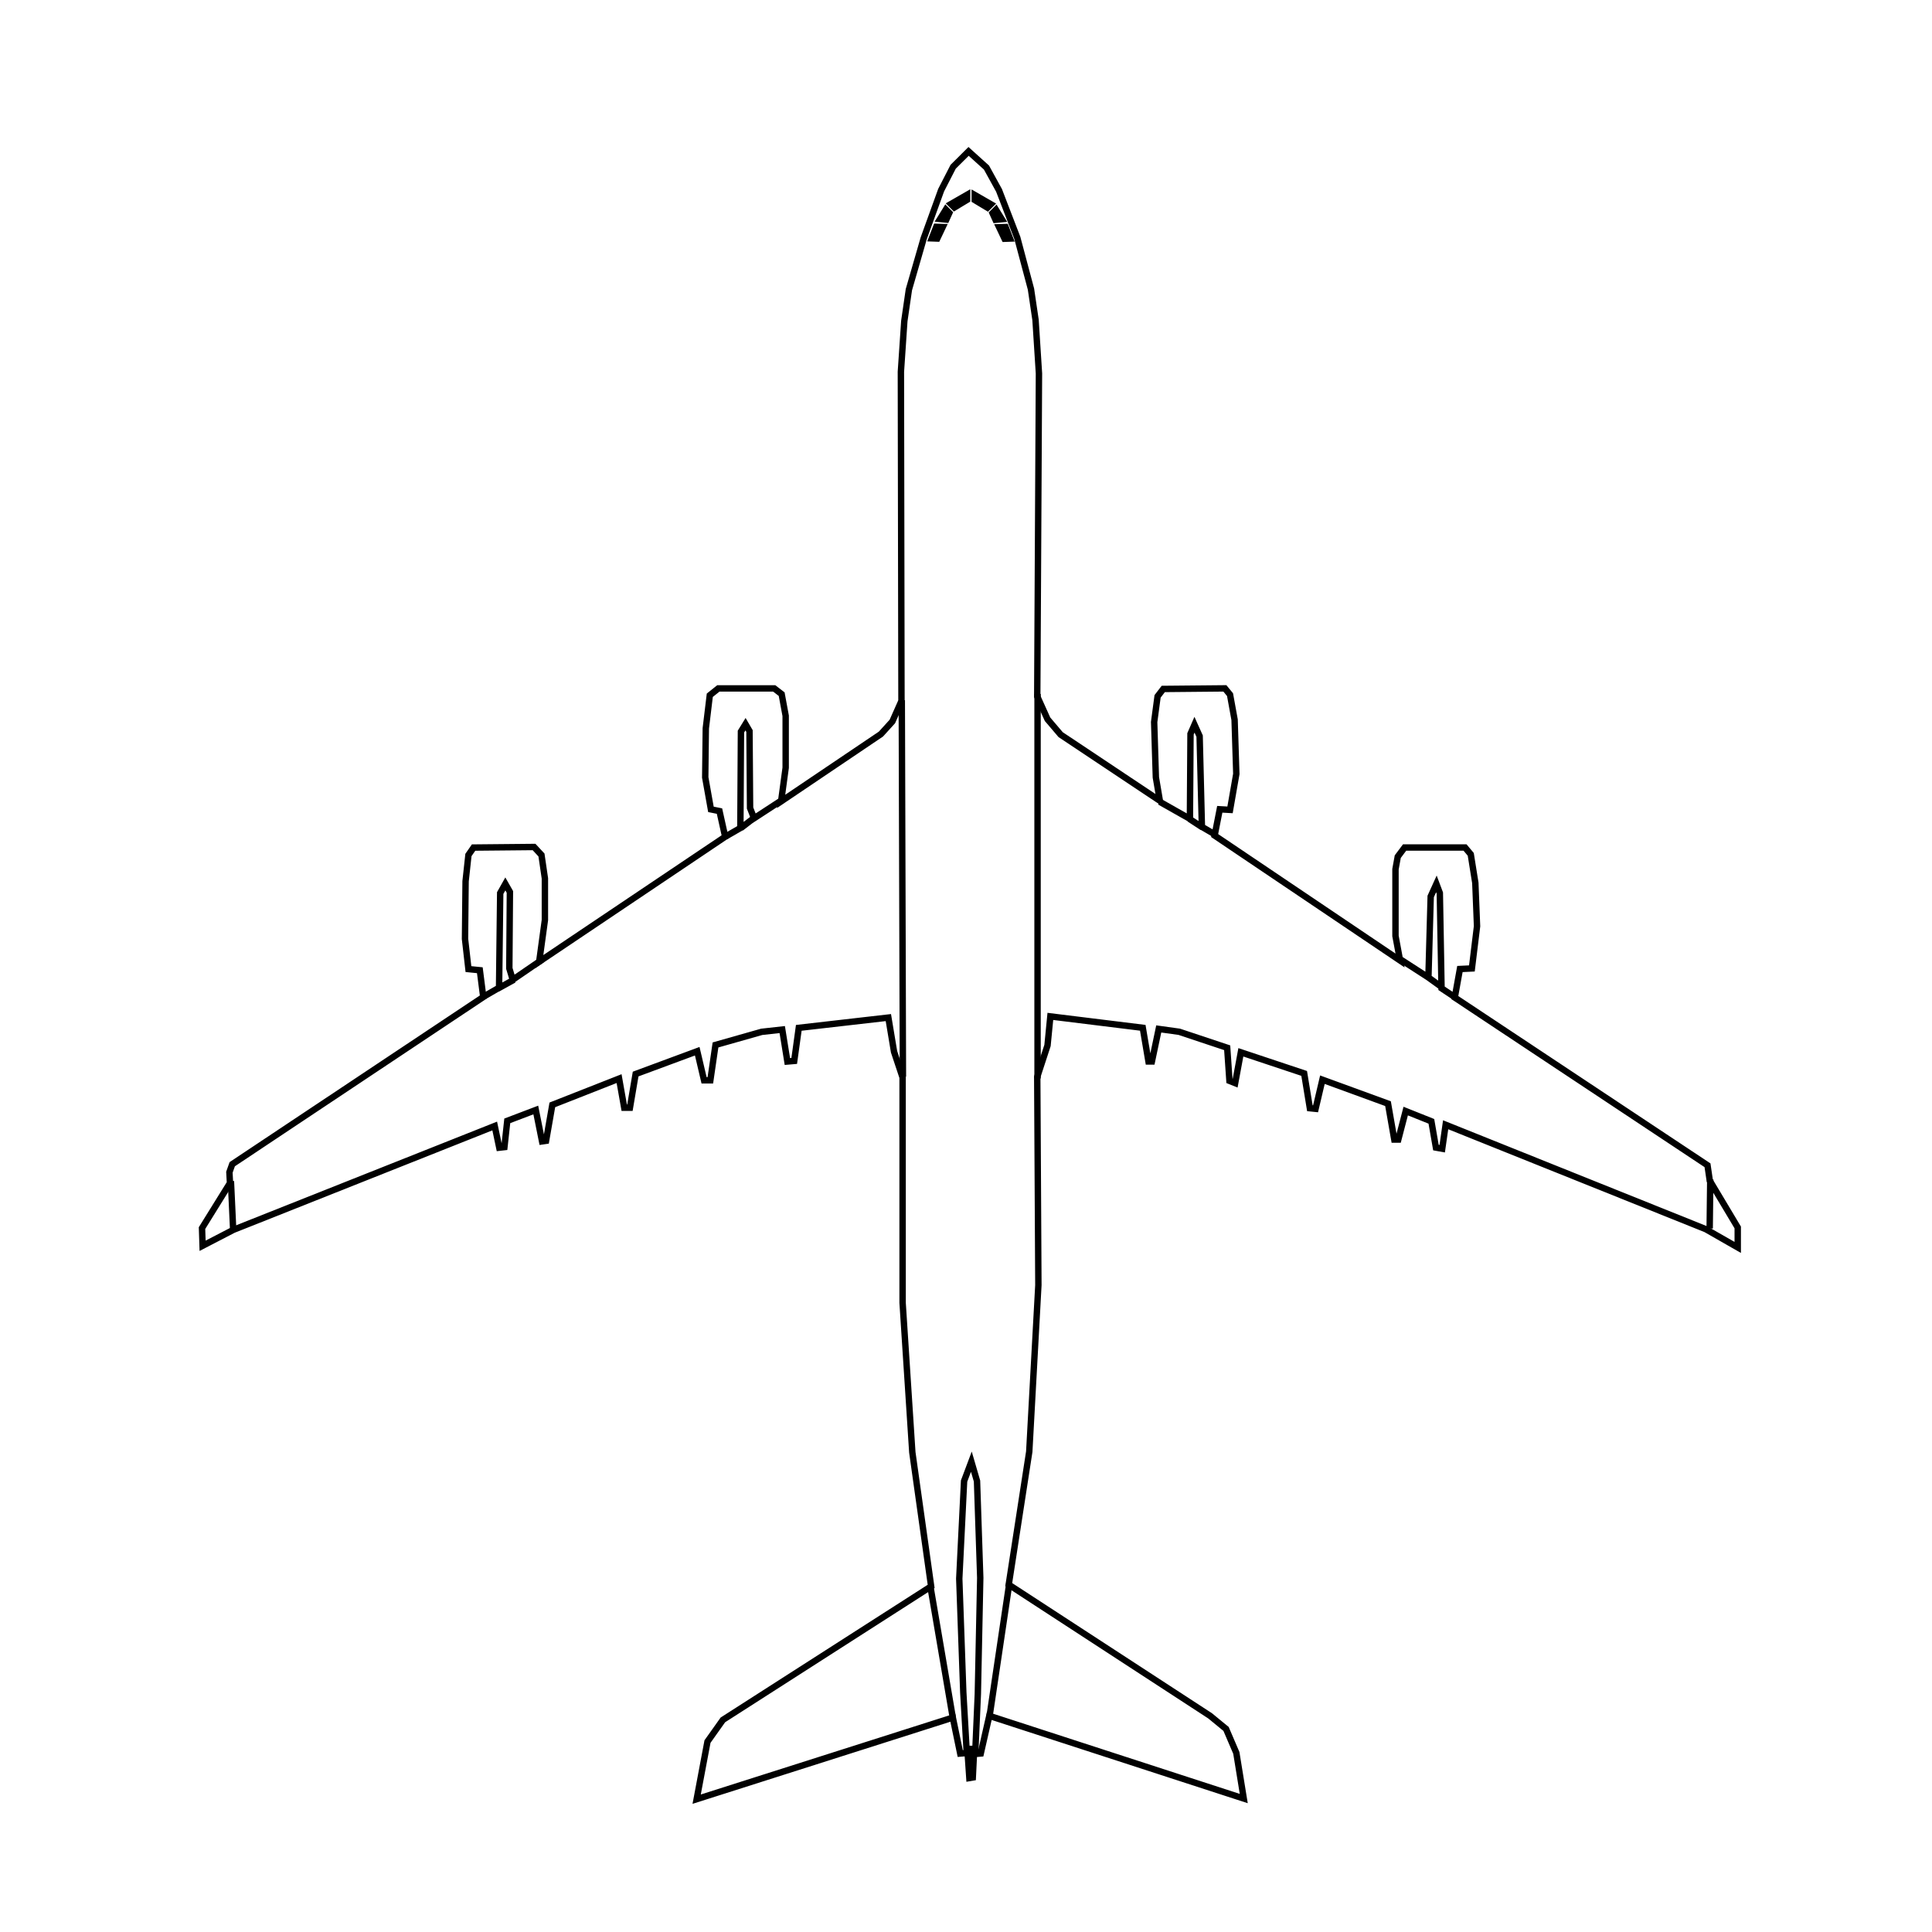
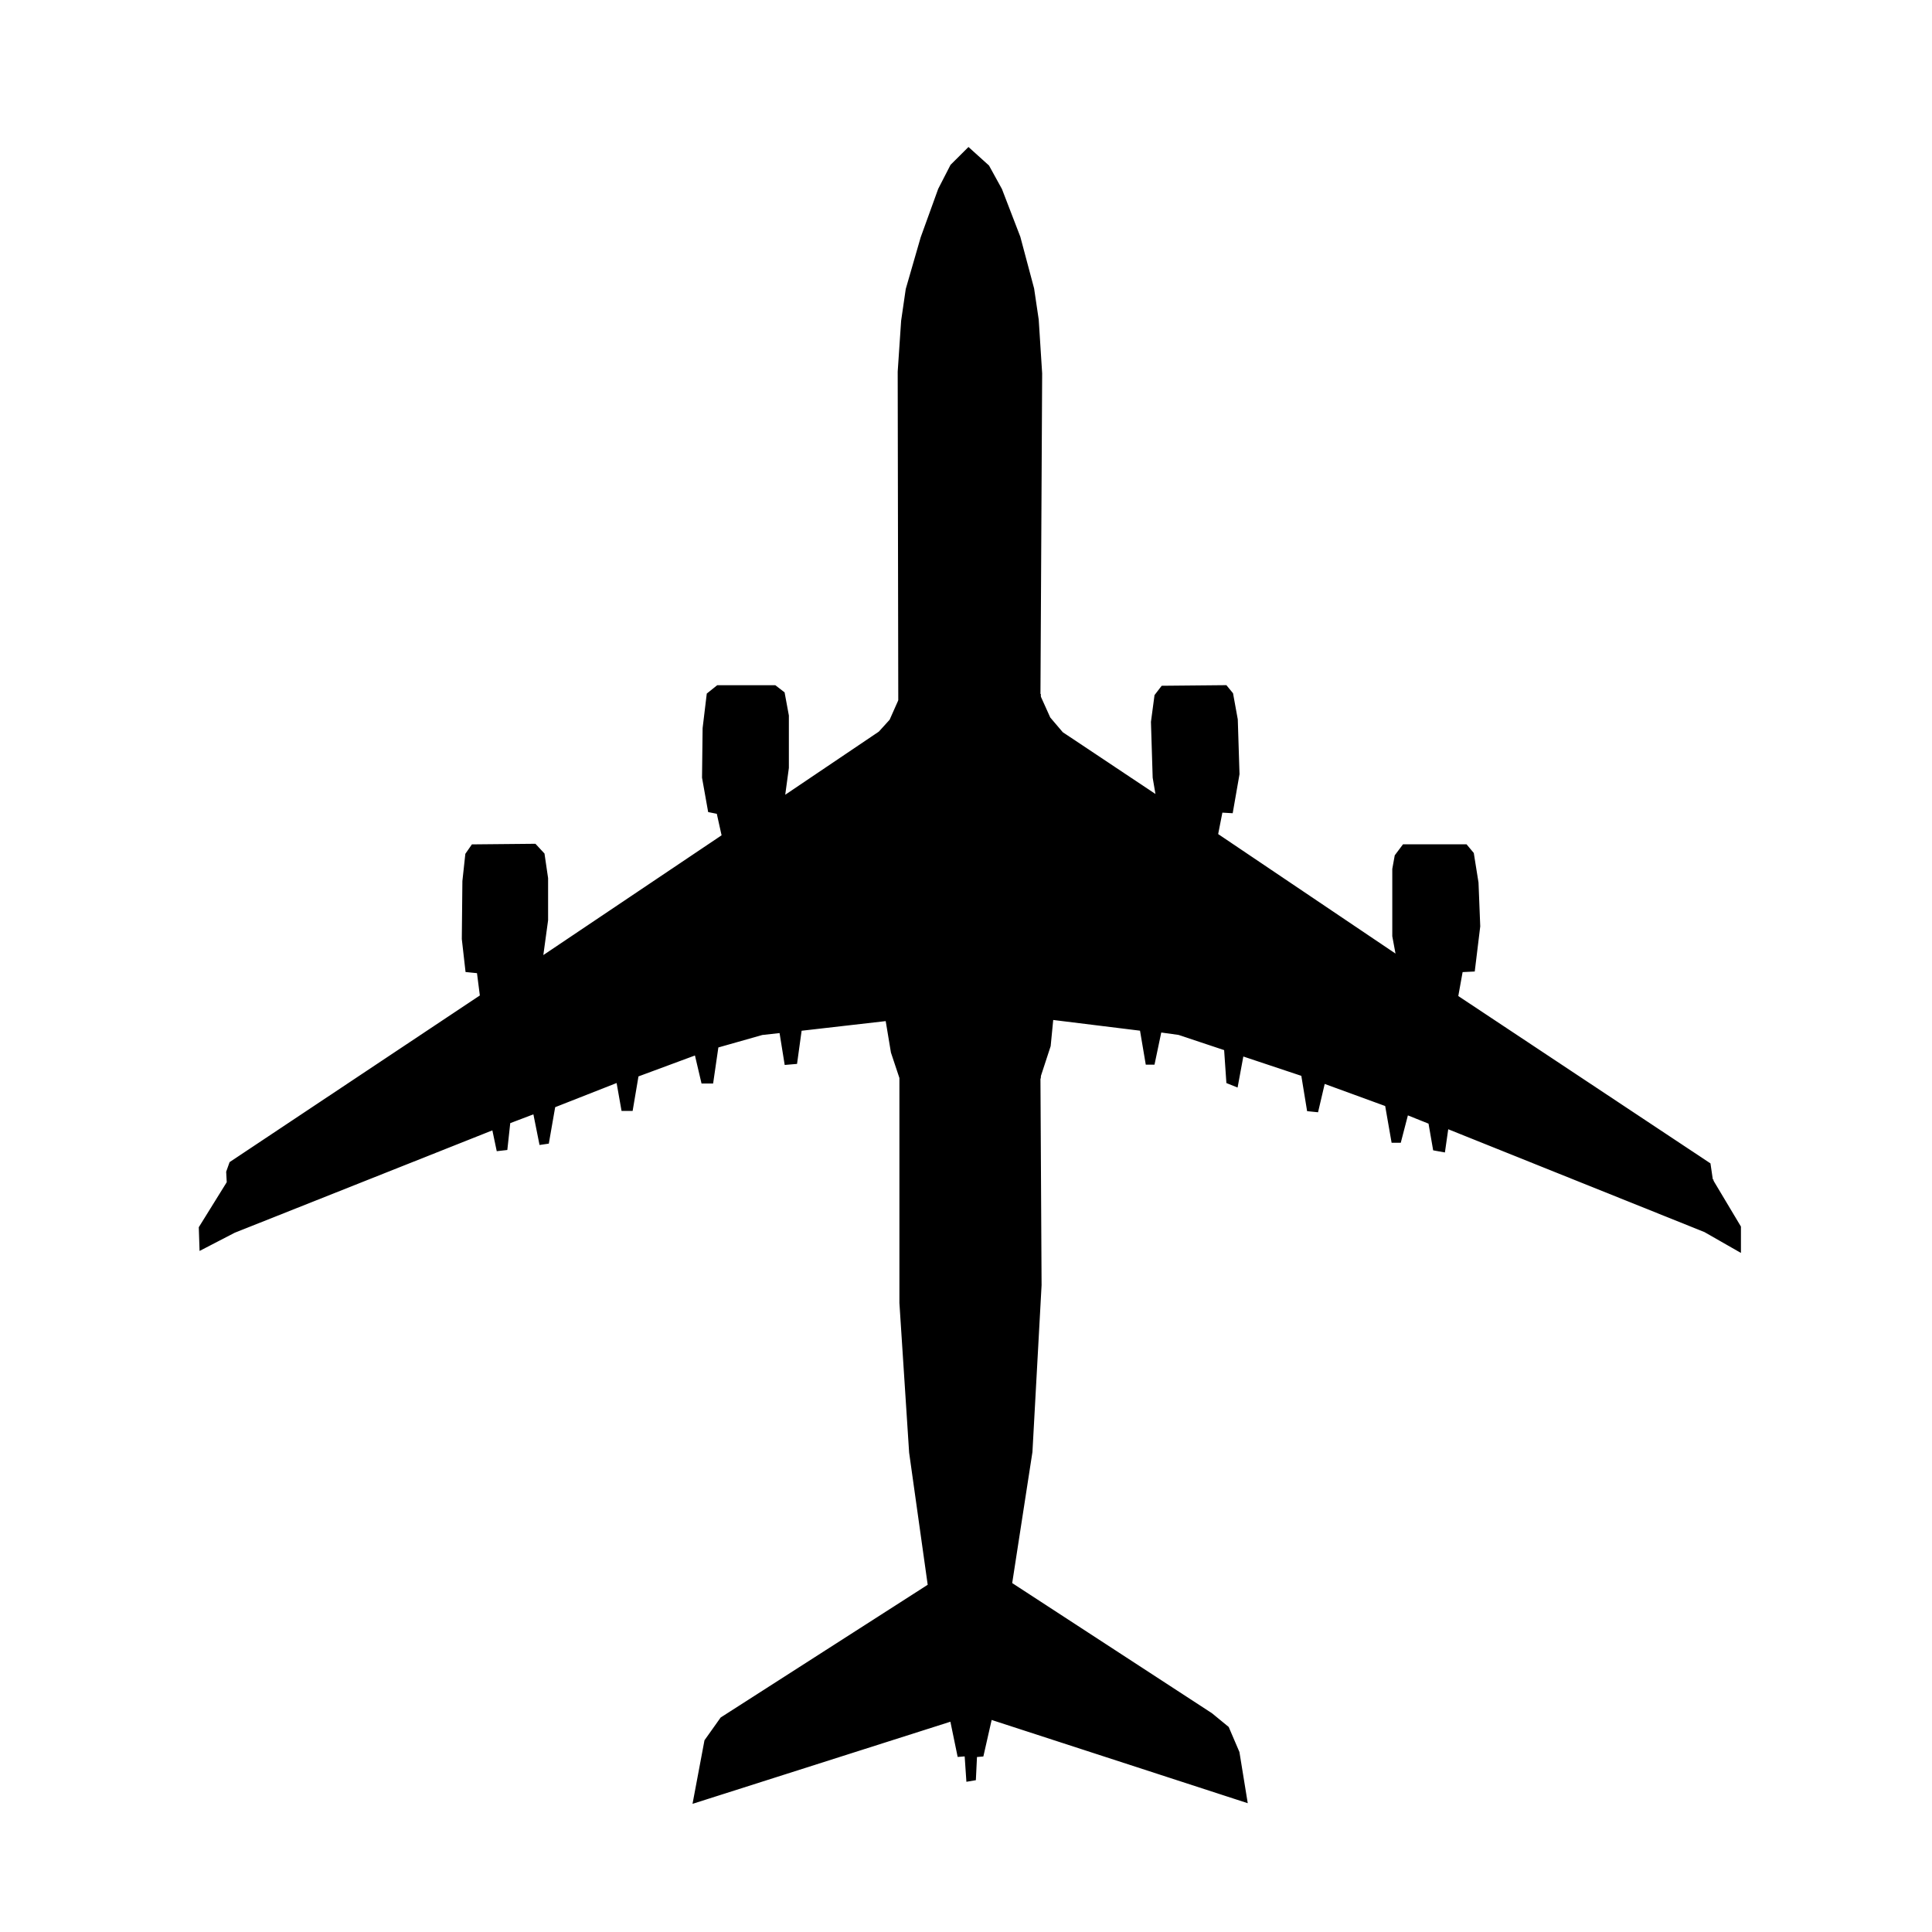
<svg xmlns="http://www.w3.org/2000/svg" width="80mm" height="80mm" viewBox="-8 -6 80 80" version="1.1" id="svg1542">
  <defs id="defs1536" />
  <g id="layer2">
-     <path style="display:inline;fill:none;stroke:#000000;stroke-width:0.265px;stroke-linecap:butt;stroke-linejoin:miter;stroke-opacity:1" d="M 32.107,0.269 31.468,0.905 30.971,1.872 30.249,3.868 29.635,5.994 29.446,7.293 29.304,9.395 l 0.024,13.631 -0.378,0.85 -0.472,0.52 -4.134,2.788 0.189,-1.394 V 23.64 L 24.367,22.743 24.06,22.506 h -2.315 l -0.354,0.283 -0.165,1.37 -0.024,2.032 0.236,1.323 0.354,0.071 0.236,1.063 -7.701,5.174 0.236,-1.725 v -1.725 l -0.142,-0.969 -0.307,-0.331 -2.504,0.024 -0.213,0.307 -0.118,1.087 -0.024,2.386 0.142,1.252 0.472,0.047 0.142,1.11 -10.394,6.922 -0.118,0.331 0.024,0.449 -1.158,1.866 0.024,0.732 1.276,-0.661 10.82,-4.299 0.189,0.898 0.213,-0.024 0.118,-1.087 1.181,-0.449 0.26,1.299 0.165,-0.024 0.26,-1.488 2.764,-1.087 0.213,1.205 h 0.236 l 0.236,-1.394 2.551,-0.945 0.283,1.205 h 0.26 l 0.213,-1.465 1.914,-0.543 0.85,-0.094 0.213,1.323 0.283,-0.024 0.189,-1.37 3.709,-0.425 0.236,1.417 0.354,1.063 v 9.331 l 0.402,6.189 0.78,5.552 -8.623,5.528 -0.638,0.898 -0.449,2.386 10.607,-3.378 0.307,1.488 0.307,-0.024 0.071,1.039 0.142,-0.024 0.047,-0.969 0.283,-0.024 0.354,-1.559 10.536,3.425 -0.307,-1.89 -0.425,-0.992 -0.661,-0.543 -8.339,-5.433 0.85,-5.504 0.378,-6.898 -0.047,-8.623 0.425,-1.299 0.118,-1.205 3.827,0.472 0.236,1.394 h 0.142 l 0.283,-1.347 0.85,0.118 1.984,0.661 0.094,1.37 0.236,0.095 0.236,-1.276 2.622,0.874 0.236,1.441 0.236,0.024 0.283,-1.205 2.717,0.992 0.26,1.488 h 0.165 l 0.307,-1.181 1.063,0.425 0.189,1.087 0.26,0.047 0.142,-0.992 10.772,4.323 1.323,0.756 v -0.827 l -1.158,-1.937 -0.094,-0.638 -10.465,-6.945 0.213,-1.181 0.496,-0.024 0.213,-1.748 -0.071,-1.795 -0.189,-1.181 -0.236,-0.283 h -2.504 l -0.283,0.378 -0.094,0.52 v 2.764 l 0.189,1.016 -7.678,-5.174 0.213,-1.087 0.425,0.024 0.26,-1.488 -0.071,-2.244 -0.189,-1.039 -0.213,-0.26 -2.551,0.024 -0.236,0.307 -0.142,1.063 0.071,2.291 0.165,0.969 L 35.919,24.42 35.376,23.782 34.95,22.837 35.021,9.466 34.879,7.246 34.69,5.97 34.123,3.844 33.368,1.883 32.848,0.938 Z" id="path3319" />
+     <path style="display:inline;fill:#000000;stroke:#000000;stroke-width:0.265px;stroke-linecap:butt;stroke-linejoin:miter;stroke-opacity:1" d="M 32.107,0.269 31.468,0.905 30.971,1.872 30.249,3.868 29.635,5.994 29.446,7.293 29.304,9.395 l 0.024,13.631 -0.378,0.85 -0.472,0.52 -4.134,2.788 0.189,-1.394 V 23.64 L 24.367,22.743 24.06,22.506 h -2.315 l -0.354,0.283 -0.165,1.37 -0.024,2.032 0.236,1.323 0.354,0.071 0.236,1.063 -7.701,5.174 0.236,-1.725 v -1.725 l -0.142,-0.969 -0.307,-0.331 -2.504,0.024 -0.213,0.307 -0.118,1.087 -0.024,2.386 0.142,1.252 0.472,0.047 0.142,1.11 -10.394,6.922 -0.118,0.331 0.024,0.449 -1.158,1.866 0.024,0.732 1.276,-0.661 10.82,-4.299 0.189,0.898 0.213,-0.024 0.118,-1.087 1.181,-0.449 0.26,1.299 0.165,-0.024 0.26,-1.488 2.764,-1.087 0.213,1.205 h 0.236 l 0.236,-1.394 2.551,-0.945 0.283,1.205 h 0.26 l 0.213,-1.465 1.914,-0.543 0.85,-0.094 0.213,1.323 0.283,-0.024 0.189,-1.37 3.709,-0.425 0.236,1.417 0.354,1.063 v 9.331 l 0.402,6.189 0.78,5.552 -8.623,5.528 -0.638,0.898 -0.449,2.386 10.607,-3.378 0.307,1.488 0.307,-0.024 0.071,1.039 0.142,-0.024 0.047,-0.969 0.283,-0.024 0.354,-1.559 10.536,3.425 -0.307,-1.89 -0.425,-0.992 -0.661,-0.543 -8.339,-5.433 0.85,-5.504 0.378,-6.898 -0.047,-8.623 0.425,-1.299 0.118,-1.205 3.827,0.472 0.236,1.394 h 0.142 l 0.283,-1.347 0.85,0.118 1.984,0.661 0.094,1.37 0.236,0.095 0.236,-1.276 2.622,0.874 0.236,1.441 0.236,0.024 0.283,-1.205 2.717,0.992 0.26,1.488 h 0.165 l 0.307,-1.181 1.063,0.425 0.189,1.087 0.26,0.047 0.142,-0.992 10.772,4.323 1.323,0.756 v -0.827 l -1.158,-1.937 -0.094,-0.638 -10.465,-6.945 0.213,-1.181 0.496,-0.024 0.213,-1.748 -0.071,-1.795 -0.189,-1.181 -0.236,-0.283 h -2.504 l -0.283,0.378 -0.094,0.52 v 2.764 l 0.189,1.016 -7.678,-5.174 0.213,-1.087 0.425,0.024 0.26,-1.488 -0.071,-2.244 -0.189,-1.039 -0.213,-0.26 -2.551,0.024 -0.236,0.307 -0.142,1.063 0.071,2.291 0.165,0.969 L 35.919,24.42 35.376,23.782 34.95,22.837 35.021,9.466 34.879,7.246 34.69,5.97 34.123,3.844 33.368,1.883 32.848,0.938 Z" id="path3319" />
  </g>
  <g id="layer3">
-     <path id="path3381" style="display:inline;fill:none;stroke:#000000;stroke-width:0.265px;stroke-linecap:butt;stroke-linejoin:miter;stroke-opacity:1" d="m 32.022,66.419 -0.134,-2.339 -0.167,-4.711 0.2,-4.042 0.301,-0.802 0.234,0.802 0.134,4.009 -0.1,4.811 -0.1,2.272 z m 30.796,-23.581 -0.024,2.032 m -11.646,-10.394 0.591,0.425 m -1.725,-1.158 1.134,0.732 0.094,-3.355 0.236,-0.52 0.142,0.378 0.071,3.945 0.567,0.378 m -11.009,-7.394 0.543,0.354 m -1.772,-1.063 1.252,0.709 0.024,-3.52 0.165,-0.378 0.213,0.472 0.094,3.756 0.567,0.331 M 22.681,28.286 23.295,27.813 m -1.252,0.827 0.614,-0.354 0.024,-3.992 0.189,-0.307 0.165,0.283 0.024,3.189 0.165,0.425 1.158,-0.756 m -11.788,7.819 0.685,-0.378 m -1.228,0.685 0.614,-0.354 0.047,-3.921 0.213,-0.378 0.189,0.331 -0.024,3.166 0.142,0.472 1.205,-0.827 m -12.875,9.166 0.094,2.032 m 32.136,14.63 -0.819,5.512 m -2.456,-5.446 0.935,5.479 m 3.511,-42.382 v 15.922 m -5.622,-15.662 0.047,15.591 m 3.643,-36.127 -0.142,0.142 -0.526,-0.317 -2e-6,-0.209 z m 0.451,0.618 -0.259,0.025 -0.125,-0.276 0.142,-0.142 z m 0.342,0.802 -0.226,0.008 -0.226,-0.476 0.267,-0.008 z m -2.447,-1.429 0.142,0.142 0.526,-0.317 v -0.209 z m -0.451,0.618 0.259,0.025 0.125,-0.276 -0.142,-0.142 z m -0.342,0.802 0.226,0.008 0.226,-0.476 -0.267,-0.008 z" />
+     <path id="path3381" style="display:inline;fill:#000000;stroke:#000000;stroke-width:0.265px;stroke-linecap:butt;stroke-linejoin:miter;stroke-opacity:1" d="m 32.022,66.419 -0.134,-2.339 -0.167,-4.711 0.2,-4.042 0.301,-0.802 0.234,0.802 0.134,4.009 -0.1,4.811 -0.1,2.272 z m 30.796,-23.581 -0.024,2.032 m -11.646,-10.394 0.591,0.425 m -1.725,-1.158 1.134,0.732 0.094,-3.355 0.236,-0.52 0.142,0.378 0.071,3.945 0.567,0.378 m -11.009,-7.394 0.543,0.354 m -1.772,-1.063 1.252,0.709 0.024,-3.52 0.165,-0.378 0.213,0.472 0.094,3.756 0.567,0.331 M 22.681,28.286 23.295,27.813 m -1.252,0.827 0.614,-0.354 0.024,-3.992 0.189,-0.307 0.165,0.283 0.024,3.189 0.165,0.425 1.158,-0.756 m -11.788,7.819 0.685,-0.378 m -1.228,0.685 0.614,-0.354 0.047,-3.921 0.213,-0.378 0.189,0.331 -0.024,3.166 0.142,0.472 1.205,-0.827 m -12.875,9.166 0.094,2.032 m 32.136,14.63 -0.819,5.512 m -2.456,-5.446 0.935,5.479 m 3.511,-42.382 v 15.922 m -5.622,-15.662 0.047,15.591 m 3.643,-36.127 -0.142,0.142 -0.526,-0.317 -2e-6,-0.209 z m 0.451,0.618 -0.259,0.025 -0.125,-0.276 0.142,-0.142 z m 0.342,0.802 -0.226,0.008 -0.226,-0.476 0.267,-0.008 z m -2.447,-1.429 0.142,0.142 0.526,-0.317 v -0.209 z m -0.451,0.618 0.259,0.025 0.125,-0.276 -0.142,-0.142 z m -0.342,0.802 0.226,0.008 0.226,-0.476 -0.267,-0.008 z" />
  </g>
</svg>
